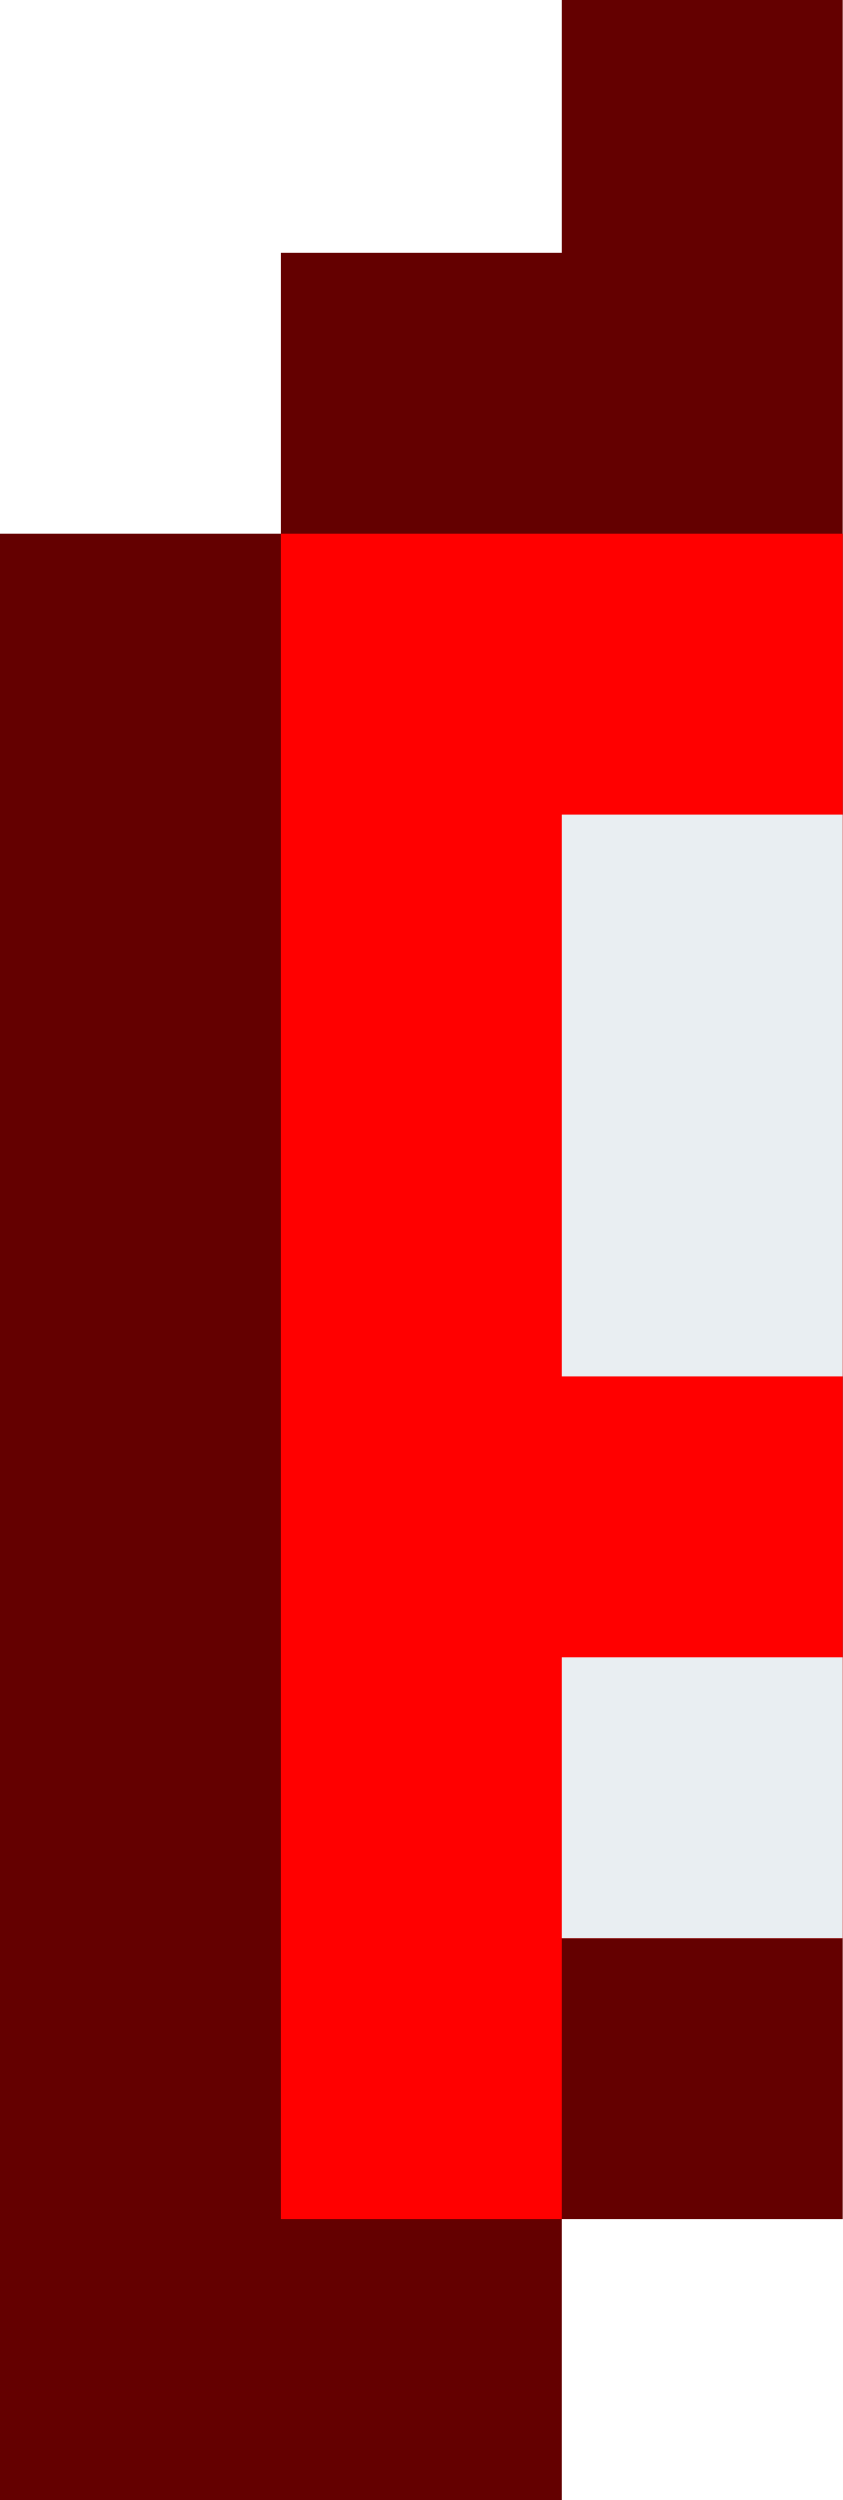
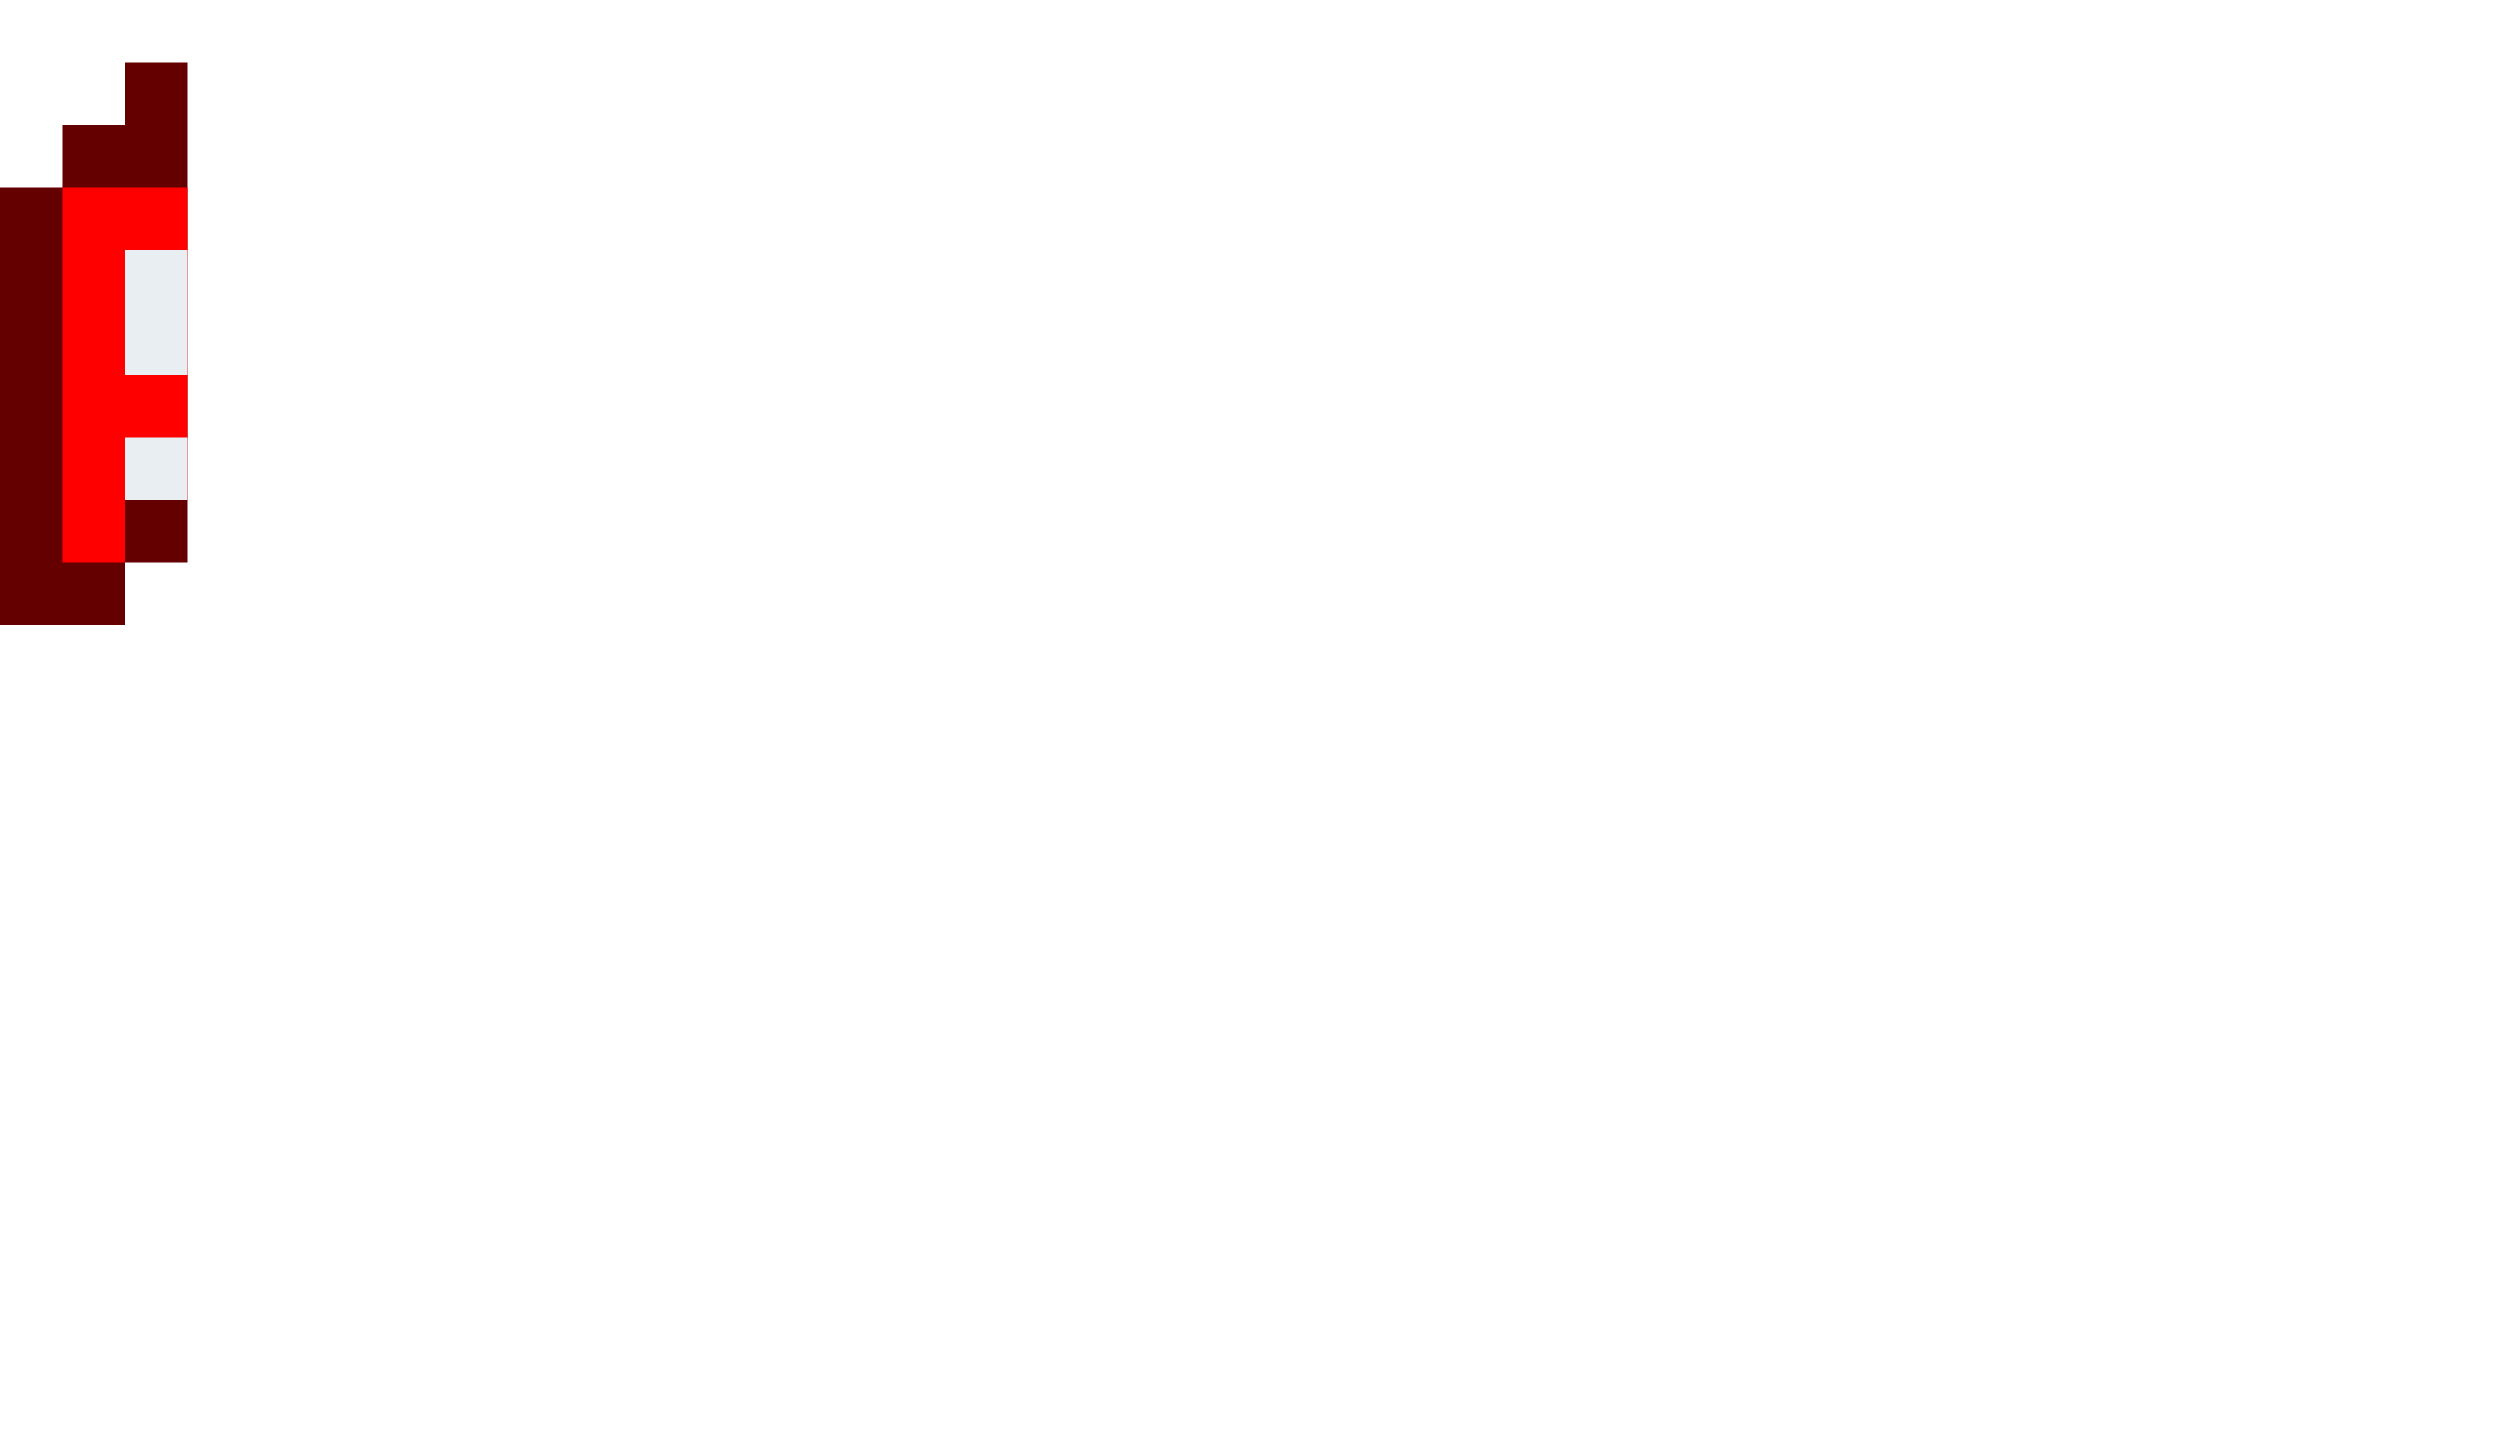
- <svg xmlns="http://www.w3.org/2000/svg" viewBox="0 0 3 8.9">
-   <path d="M2-.1v1H1v1H0v7h2v-1h1v-8z" fill="#640000" />
-   <path d="M1 1.9v6h1v-1h1v-5z" fill="red" />
-   <path d="M2 5.9h1v1H2v-1zm0-3h1v2H2v-2z" fill="#e9eef2" />
+ <svg xmlns="http://www.w3.org/2000/svg" viewBox="0 0 40 23">
+   <path d="M2 1v1H1v1H0v7h2V9h1V1H2z" fill="#640000" />
+   <path d="M1,3v6h1V8h1V3H1z" fill="red" />
+   <path d="M2 7h1v1H2V7zm0-3h1v2H2V4z" fill="#e9eef2" />
</svg>
